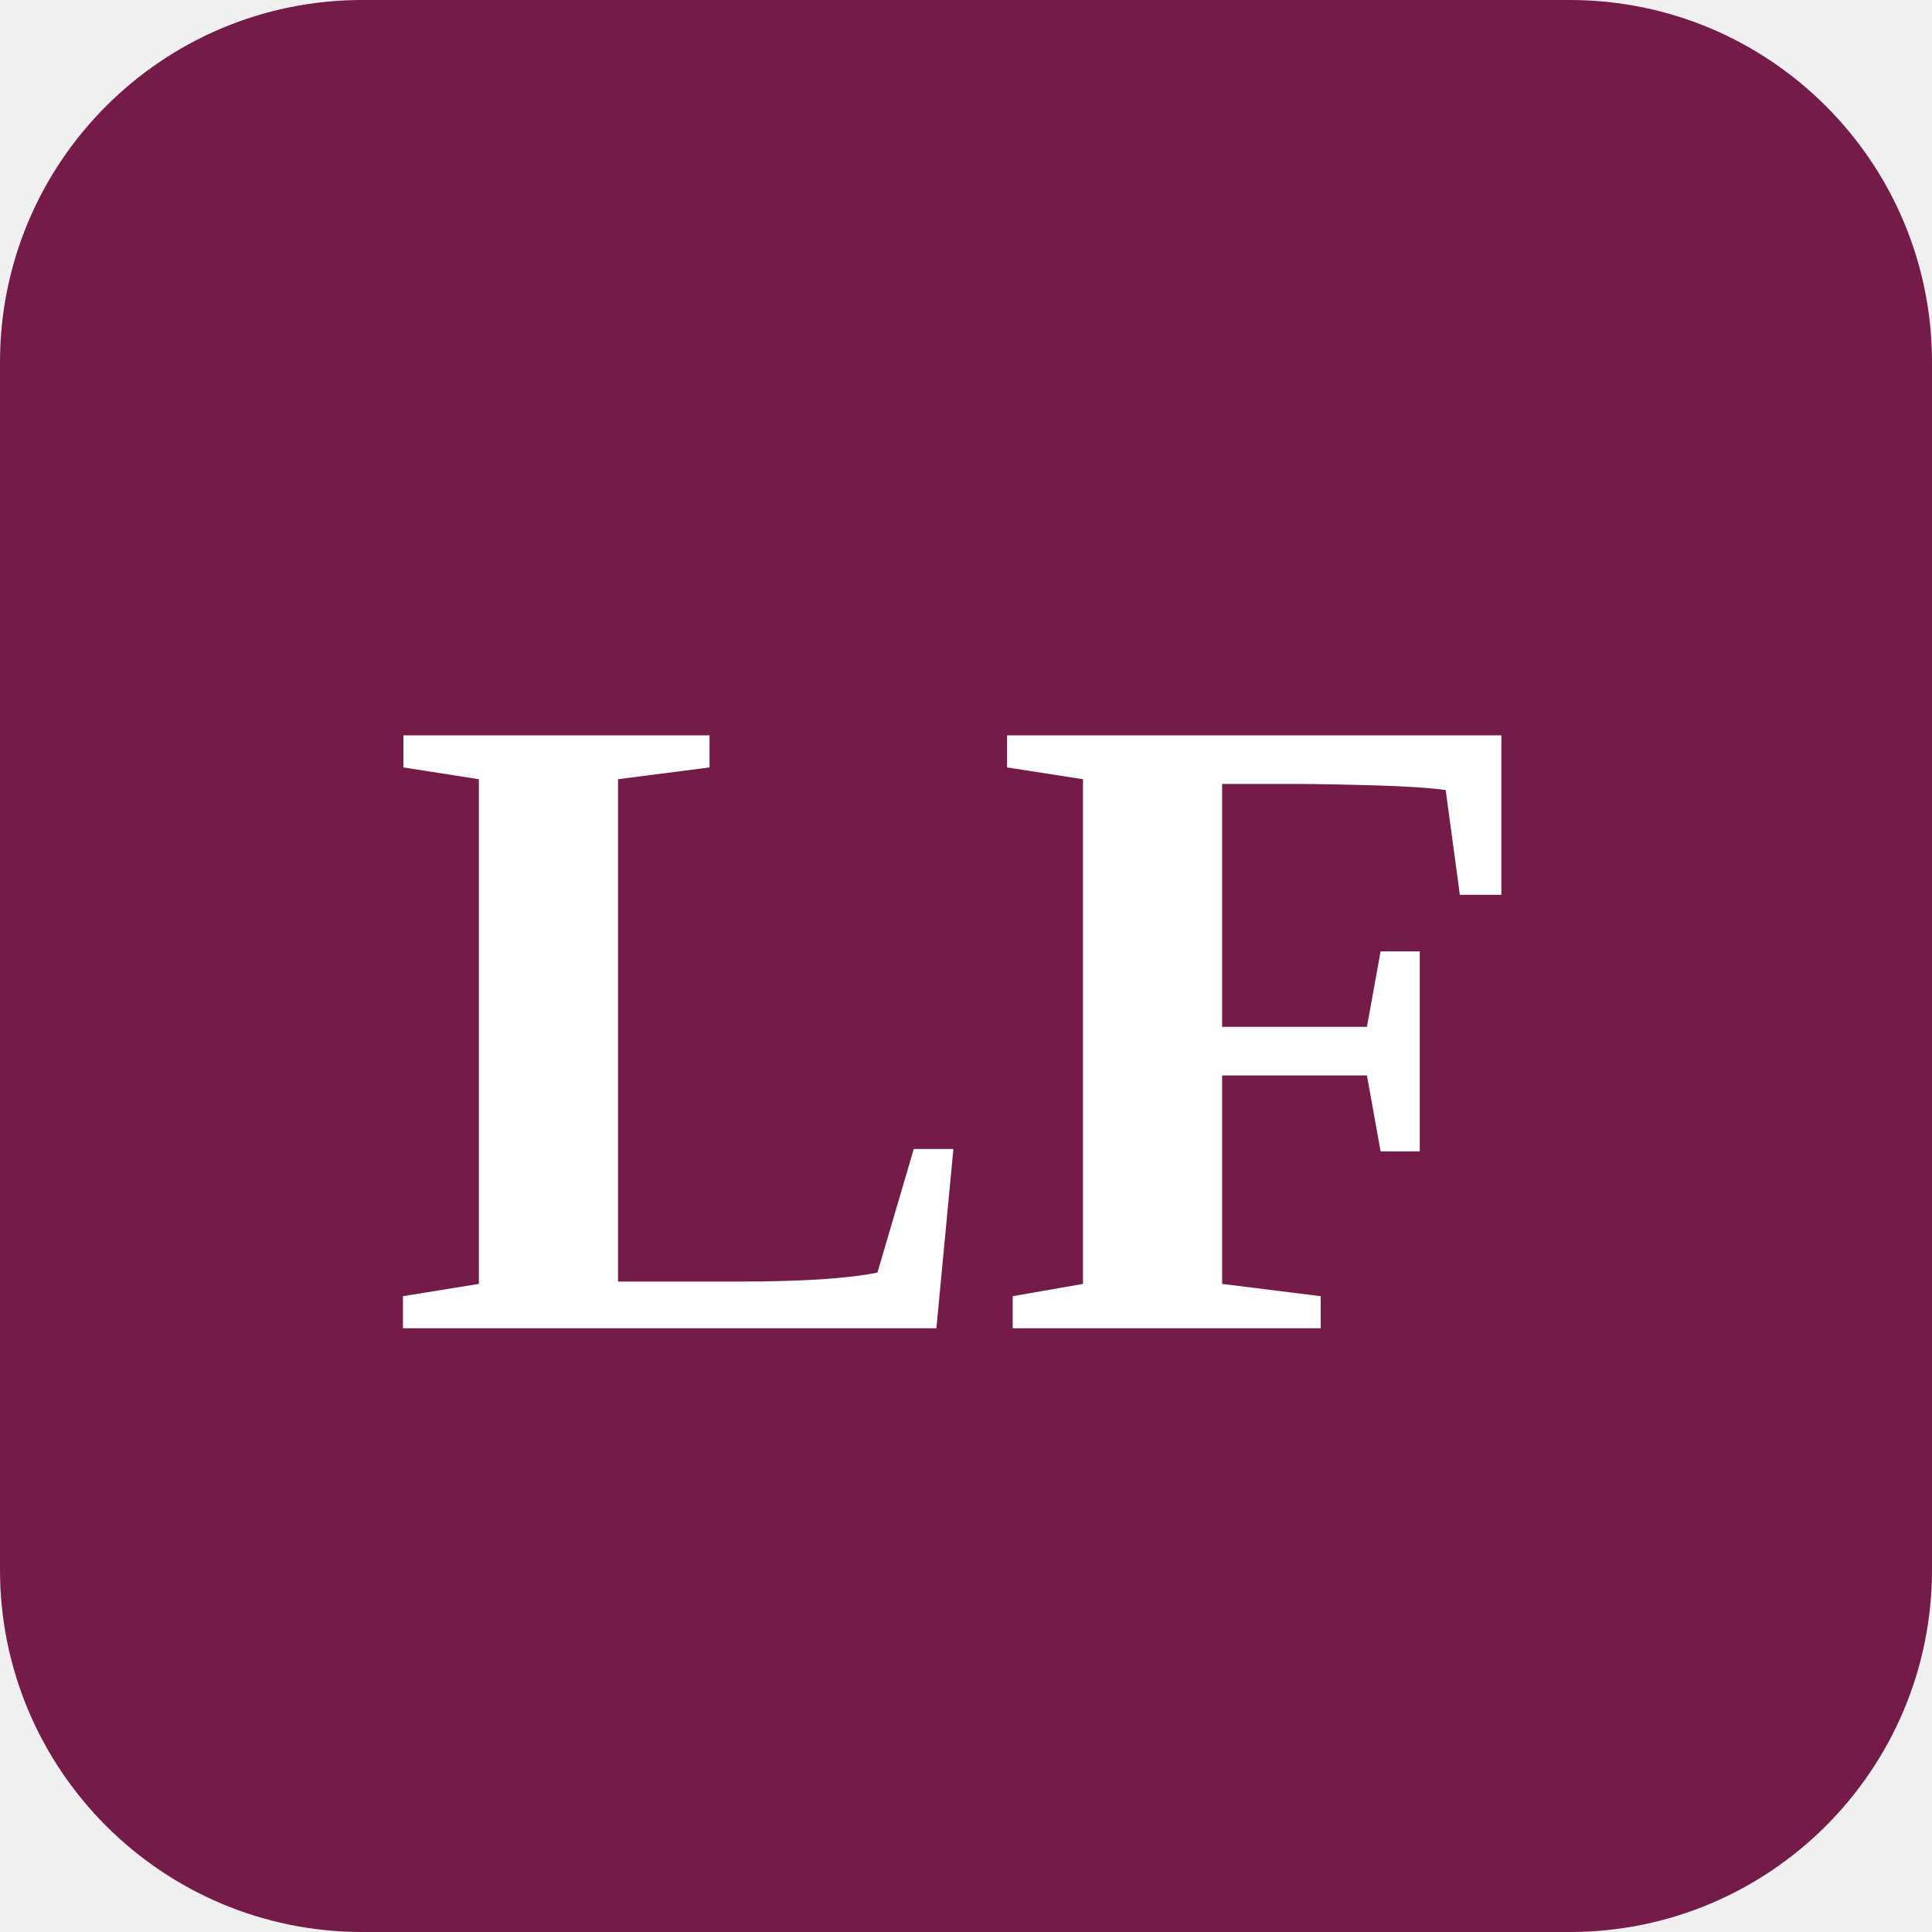
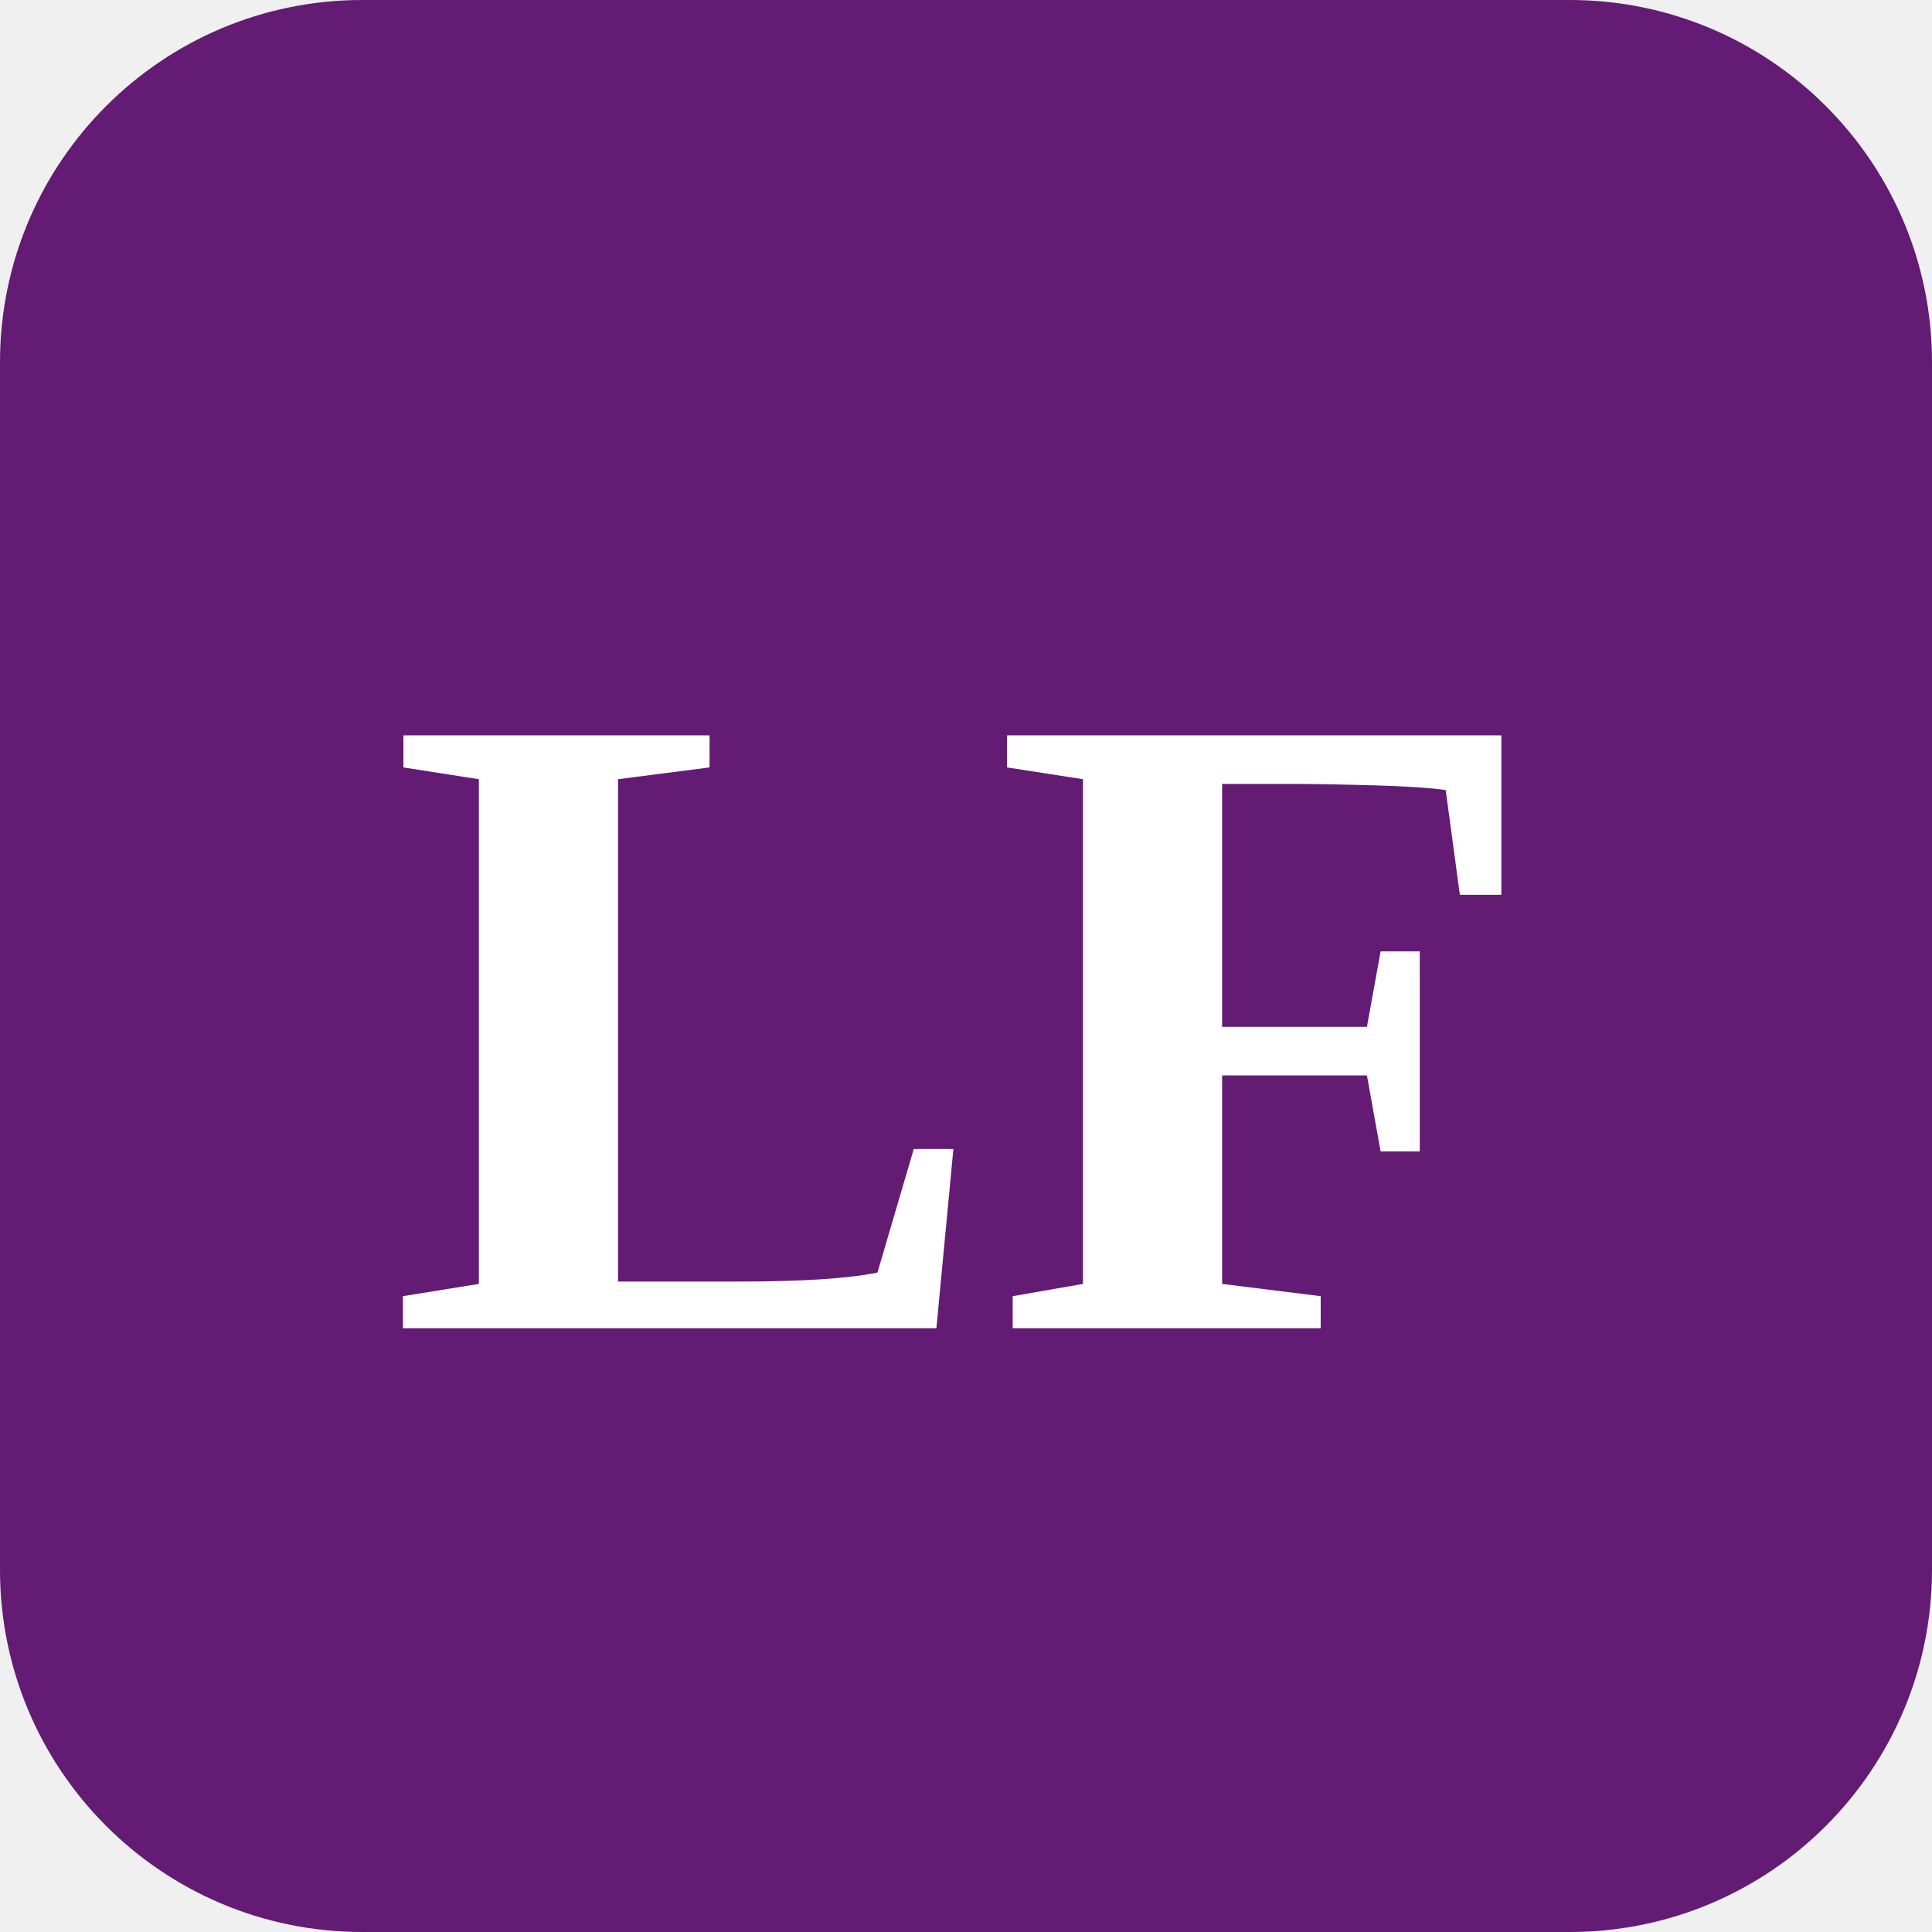
<svg xmlns="http://www.w3.org/2000/svg" viewBox="0 0 64 64">
-   <rect width="64" height="64" rx="12" fill="#741B47" />
+   <rect width="64" height="64" rx="12" fill="#641B74" />
  <text x="32" y="44" font-family="Georgia, 'Times New Roman', serif" font-size="30" font-weight="bold" fill="#FFFFFF" text-anchor="middle">LF</text>
</svg>
